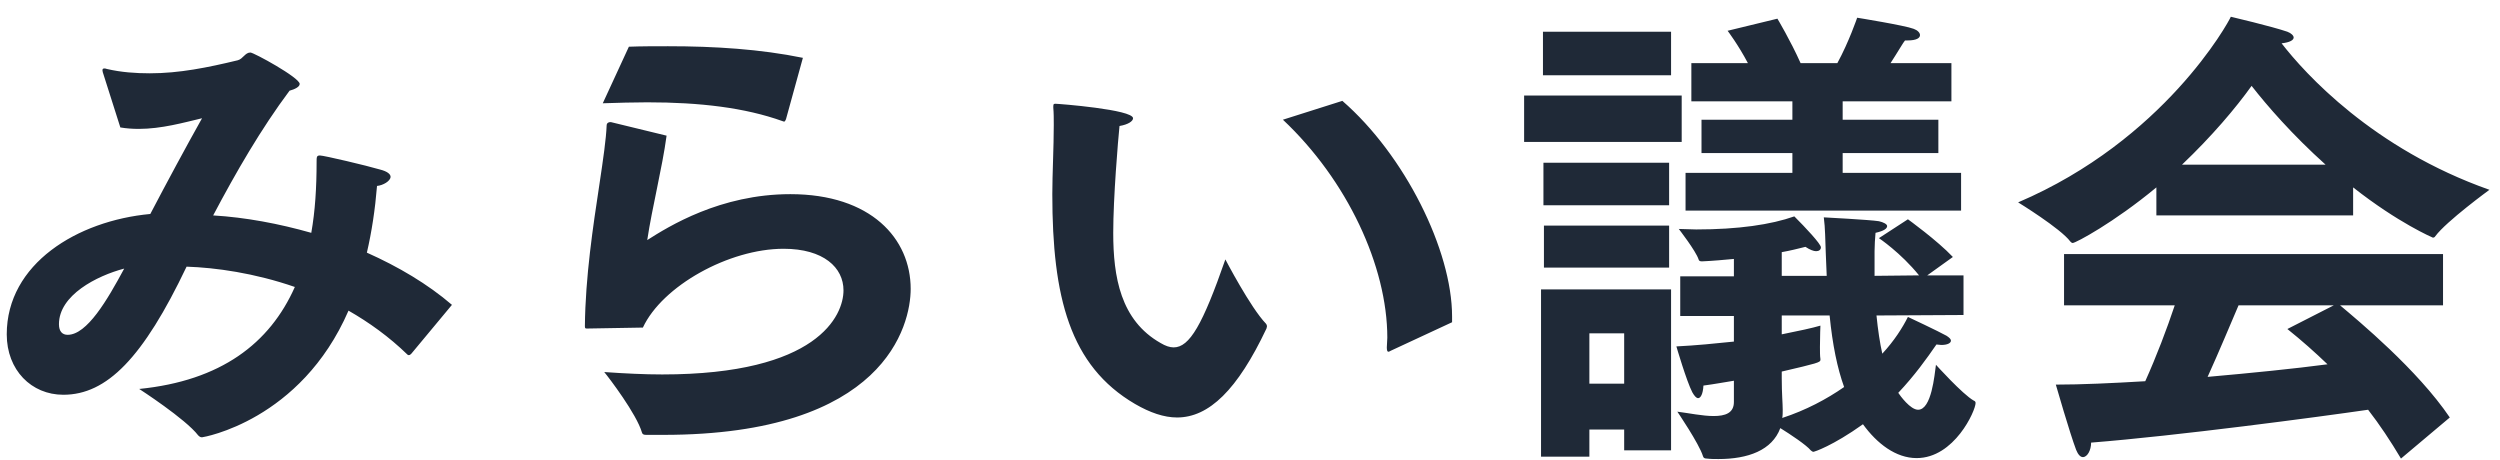
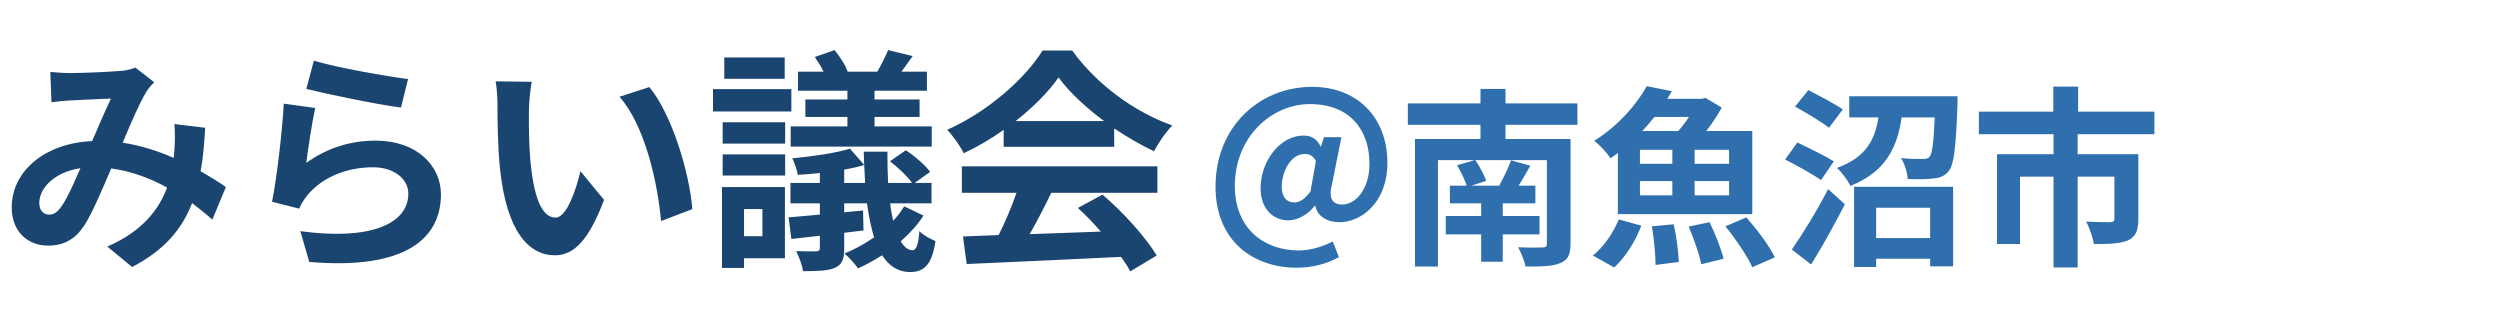
- <svg xmlns="http://www.w3.org/2000/svg" width="136" height="25" viewBox="0 0 136 25" fill="none">
-   <path d="M6.547 6.933L5.627 4.04C5.6 3.961 5.574 3.883 5.574 3.83C5.574 3.751 5.6 3.725 5.679 3.725C5.706 3.725 5.758 3.725 5.811 3.751C6.6 3.935 7.389 3.988 8.151 3.988C9.755 3.988 11.307 3.672 12.937 3.278C13.226 3.199 13.332 2.857 13.621 2.857C13.805 2.857 16.303 4.224 16.303 4.566C16.303 4.724 16.04 4.856 15.751 4.934C14.199 7.012 12.832 9.379 11.596 11.719C13.358 11.824 15.172 12.166 16.934 12.666C17.144 11.482 17.223 10.194 17.223 8.826C17.223 8.537 17.223 8.458 17.407 8.458C17.618 8.458 19.958 9.01 20.668 9.221C21.089 9.326 21.247 9.484 21.247 9.615C21.247 9.852 20.826 10.088 20.51 10.115C20.405 11.403 20.221 12.613 19.958 13.744C21.667 14.506 23.271 15.453 24.586 16.584L22.377 19.24C22.351 19.266 22.299 19.319 22.246 19.319C22.22 19.319 22.193 19.319 22.167 19.292C21.168 18.319 20.063 17.53 18.959 16.899C16.356 22.895 11.044 23.789 10.991 23.789C10.912 23.789 10.86 23.763 10.781 23.684C10.097 22.79 7.573 21.159 7.573 21.159C12.017 20.712 14.673 18.687 16.04 15.611C13.831 14.848 11.727 14.559 10.15 14.506C7.783 19.476 5.811 21.475 3.444 21.475C1.709 21.475 0.367 20.134 0.367 18.188C0.367 14.348 4.207 12.008 8.177 11.64C9.071 9.931 10.15 7.932 10.991 6.433C9.992 6.67 8.782 7.012 7.546 7.012C7.204 7.012 6.863 6.986 6.547 6.933ZM6.757 14.611C5.259 15.006 3.207 16.058 3.207 17.636C3.207 18.03 3.391 18.214 3.681 18.214C4.733 18.214 5.837 16.321 6.757 14.611ZM32.791 5.618L34.211 2.541C34.921 2.515 35.631 2.515 36.341 2.515C38.892 2.515 41.363 2.673 43.677 3.146L42.757 6.486C42.731 6.539 42.704 6.617 42.652 6.617C42.626 6.617 42.599 6.591 42.573 6.591C40.522 5.855 38.076 5.566 35.21 5.566C34.447 5.566 33.632 5.592 32.791 5.618ZM33.238 6.644L36.262 7.38C36.025 9.142 35.473 11.298 35.21 13.06C36.367 12.324 39.181 10.562 42.994 10.562C47.385 10.562 49.541 12.981 49.541 15.716C49.541 17.688 48.148 23.657 36.078 23.657C35.762 23.657 35.447 23.657 35.157 23.657C35.026 23.657 34.947 23.631 34.921 23.526C34.632 22.527 33.133 20.554 32.87 20.239C34 20.318 35.052 20.37 36.025 20.37C44.493 20.37 45.886 17.162 45.886 15.795C45.886 14.559 44.808 13.533 42.626 13.533C39.654 13.533 36.025 15.558 34.973 17.82C34.737 17.82 32.16 17.872 31.949 17.872C31.844 17.872 31.818 17.872 31.818 17.741C31.844 15.059 32.265 12.297 32.607 10.036C32.817 8.642 32.975 7.538 33.001 6.828C33.001 6.696 33.106 6.644 33.185 6.644C33.212 6.644 33.212 6.644 33.238 6.644ZM78.993 17.53L75.654 19.082C75.601 19.108 75.575 19.134 75.522 19.134C75.47 19.134 75.443 19.056 75.443 18.898C75.443 18.714 75.47 18.556 75.47 18.372C75.47 14.48 73.287 9.799 69.79 6.512L73.024 5.487C76.416 8.432 78.993 13.612 78.993 17.215C78.993 17.32 78.993 17.425 78.993 17.53ZM66.66 14.112C66.66 14.112 68.028 16.741 68.869 17.609C68.896 17.636 68.922 17.688 68.922 17.767C68.922 17.793 68.896 17.846 68.896 17.872C67.318 21.212 65.766 22.711 64.031 22.711C63.321 22.711 62.558 22.448 61.743 21.974C58.193 19.897 57.246 16.163 57.246 10.562C57.246 9.484 57.325 8.011 57.325 6.801C57.325 6.46 57.325 6.144 57.299 5.855C57.299 5.697 57.299 5.644 57.404 5.644C57.588 5.644 61.638 5.96 61.638 6.433C61.638 6.591 61.375 6.775 60.901 6.854C60.823 7.617 60.56 10.746 60.56 12.666C60.56 15.059 60.954 17.425 63.137 18.661C63.4 18.819 63.636 18.898 63.847 18.898C64.714 18.898 65.424 17.662 66.66 14.112ZM91.694 11.456V9.405H97.506V8.327H92.562V6.512H97.506V5.513H92.01V3.436H95.087C94.561 2.436 93.982 1.674 93.982 1.674L96.691 1.016C96.691 1.016 97.401 2.2 97.953 3.436H99.951C100.583 2.279 101.03 0.964 101.03 0.964C101.03 0.964 103.633 1.384 104.106 1.569C104.317 1.647 104.448 1.779 104.448 1.91C104.448 2.068 104.264 2.2 103.764 2.2C103.738 2.2 103.686 2.2 103.633 2.2C103.554 2.279 103.239 2.831 102.844 3.436H106.157V5.513H100.241V6.512H105.447V8.327H100.241V9.405H106.683V11.456H91.694ZM83.937 4.093V1.726H90.906V4.093H83.937ZM94.324 21.869V20.712C93.824 20.791 93.272 20.896 92.667 20.975C92.641 21.448 92.51 21.659 92.378 21.659C92.273 21.659 92.168 21.527 92.063 21.343C91.747 20.738 91.195 18.845 91.195 18.845C92.247 18.793 93.325 18.687 94.324 18.582V17.189H91.405V15.032H94.324V14.086C93.772 14.138 93.193 14.191 92.615 14.217C92.51 14.217 92.431 14.217 92.404 14.112C92.247 13.639 91.326 12.455 91.326 12.455C91.642 12.455 91.957 12.482 92.273 12.482C94.561 12.482 96.349 12.219 97.611 11.771C98.216 12.376 99.057 13.27 99.057 13.454C99.057 13.586 98.952 13.665 98.794 13.665C98.663 13.665 98.453 13.586 98.216 13.428C97.795 13.533 97.374 13.639 96.927 13.717V15.006H99.373C99.347 14.585 99.347 14.164 99.32 13.717C99.294 13.113 99.294 12.403 99.215 11.824C99.215 11.824 101.74 11.956 102.213 12.034C102.45 12.087 102.66 12.192 102.66 12.297C102.66 12.429 102.502 12.56 102.029 12.666C102.003 12.955 101.976 13.349 101.976 13.665V15.006L104.396 14.98C103.396 13.744 102.213 12.955 102.213 12.955L103.791 11.929C103.791 11.929 105.395 13.086 106.236 13.98L104.843 14.98H106.815V17.136L102.081 17.162C102.16 17.951 102.266 18.661 102.397 19.24C103.054 18.53 103.501 17.82 103.791 17.241C103.791 17.241 105.474 18.03 105.894 18.267C106.052 18.372 106.131 18.451 106.131 18.53C106.131 18.661 105.947 18.766 105.605 18.766C105.526 18.766 105.421 18.74 105.342 18.74C104.816 19.503 104.159 20.423 103.265 21.37C103.37 21.527 103.922 22.29 104.343 22.29C105.079 22.29 105.237 20.397 105.316 19.844C105.316 19.844 106.762 21.448 107.367 21.79C107.446 21.817 107.472 21.869 107.472 21.922C107.472 22.343 106.315 24.92 104.264 24.92C103.133 24.92 102.108 24.131 101.345 23.079C99.689 24.262 98.689 24.578 98.663 24.578C98.61 24.578 98.558 24.552 98.505 24.499C98.269 24.21 97.401 23.631 96.849 23.289C96.401 24.499 95.087 24.972 93.483 24.972C93.272 24.972 93.062 24.972 92.852 24.946C92.746 24.946 92.667 24.92 92.641 24.814C92.431 24.131 91.247 22.395 91.247 22.395C91.879 22.474 92.615 22.632 93.22 22.632C93.851 22.632 94.324 22.474 94.324 21.869ZM82.912 7.722V5.197H91.484V7.722H82.912ZM83.963 11.167V8.853H90.8V11.167H83.963ZM83.99 14.559V12.271H90.8V14.559H83.99ZM83.832 24.841V15.742H90.906V24.499H88.355V23.368H86.462V24.841H83.832ZM96.927 20.213V20.581C96.927 21.422 96.98 21.948 96.98 22.29C96.98 22.448 96.98 22.606 96.954 22.737C98.242 22.316 99.373 21.712 100.32 21.054C99.951 20.029 99.689 18.766 99.531 17.162H96.927V18.188C97.848 18.004 98.584 17.846 99.031 17.714C99.031 17.714 99.005 18.319 99.005 18.872C99.005 19.134 99.005 19.371 99.031 19.529C99.031 19.555 99.031 19.555 99.031 19.581C99.031 19.713 98.847 19.766 96.927 20.213ZM86.462 20.87H88.355V18.135H86.462V20.87ZM117.307 11.719V10.194C114.993 12.113 112.916 13.218 112.758 13.218C112.705 13.218 112.679 13.191 112.626 13.139C112.1 12.429 109.786 11.009 109.786 11.009C117.728 7.617 121.225 1.227 121.357 0.911C121.357 0.911 123.592 1.437 124.433 1.726C124.644 1.805 124.775 1.937 124.775 2.042C124.775 2.173 124.591 2.305 124.118 2.357C125.38 3.988 129.088 8.09 135.425 10.325C135.425 10.325 133.085 12.034 132.48 12.85C132.454 12.902 132.401 12.928 132.349 12.928C132.349 12.928 130.481 12.14 128.01 10.194V11.719H117.307ZM112.284 16.61V13.823H132.901V16.61H127.3C128.299 17.451 131.507 20.107 133.269 22.711L130.613 24.946C130.034 23.973 129.456 23.105 128.825 22.29C126.116 22.684 118.411 23.71 113.757 24.078C113.757 24.499 113.547 24.867 113.31 24.867C113.179 24.867 113.047 24.736 112.942 24.473C112.6 23.578 111.837 20.923 111.837 20.923C113.231 20.923 114.914 20.844 116.702 20.738C117.307 19.397 117.886 17.872 118.306 16.61H112.284ZM118.701 8.958H126.511C124.696 7.327 123.329 5.75 122.487 4.671C121.62 5.881 120.331 7.406 118.701 8.958ZM124.433 17.898L126.958 16.61H121.777C121.383 17.53 120.726 19.108 120.094 20.502C122.487 20.291 124.828 20.055 126.616 19.818C125.932 19.161 125.222 18.53 124.433 17.898Z" fill="#1F2937" />
+ <svg xmlns="http://www.w3.org/2000/svg" width="170" height="22" viewBox="0 0 170 22" fill="none" role="img" aria-label="みらい議会＠南魚沼市">
+   <text x="0" y="17" font-family="'Hiragino Kaku Gothic ProN','Hiragino Sans','Noto Sans JP','Yu Gothic',sans-serif" font-size="16" font-weight="700" fill="#1A4570">みらい議会</text>
+   <text x="82" y="17" font-family="'Hiragino Kaku Gothic ProN','Hiragino Sans','Noto Sans JP','Yu Gothic',sans-serif" font-size="13" font-weight="700" fill="#2F6FAE">＠南魚沼市</text>
</svg>
